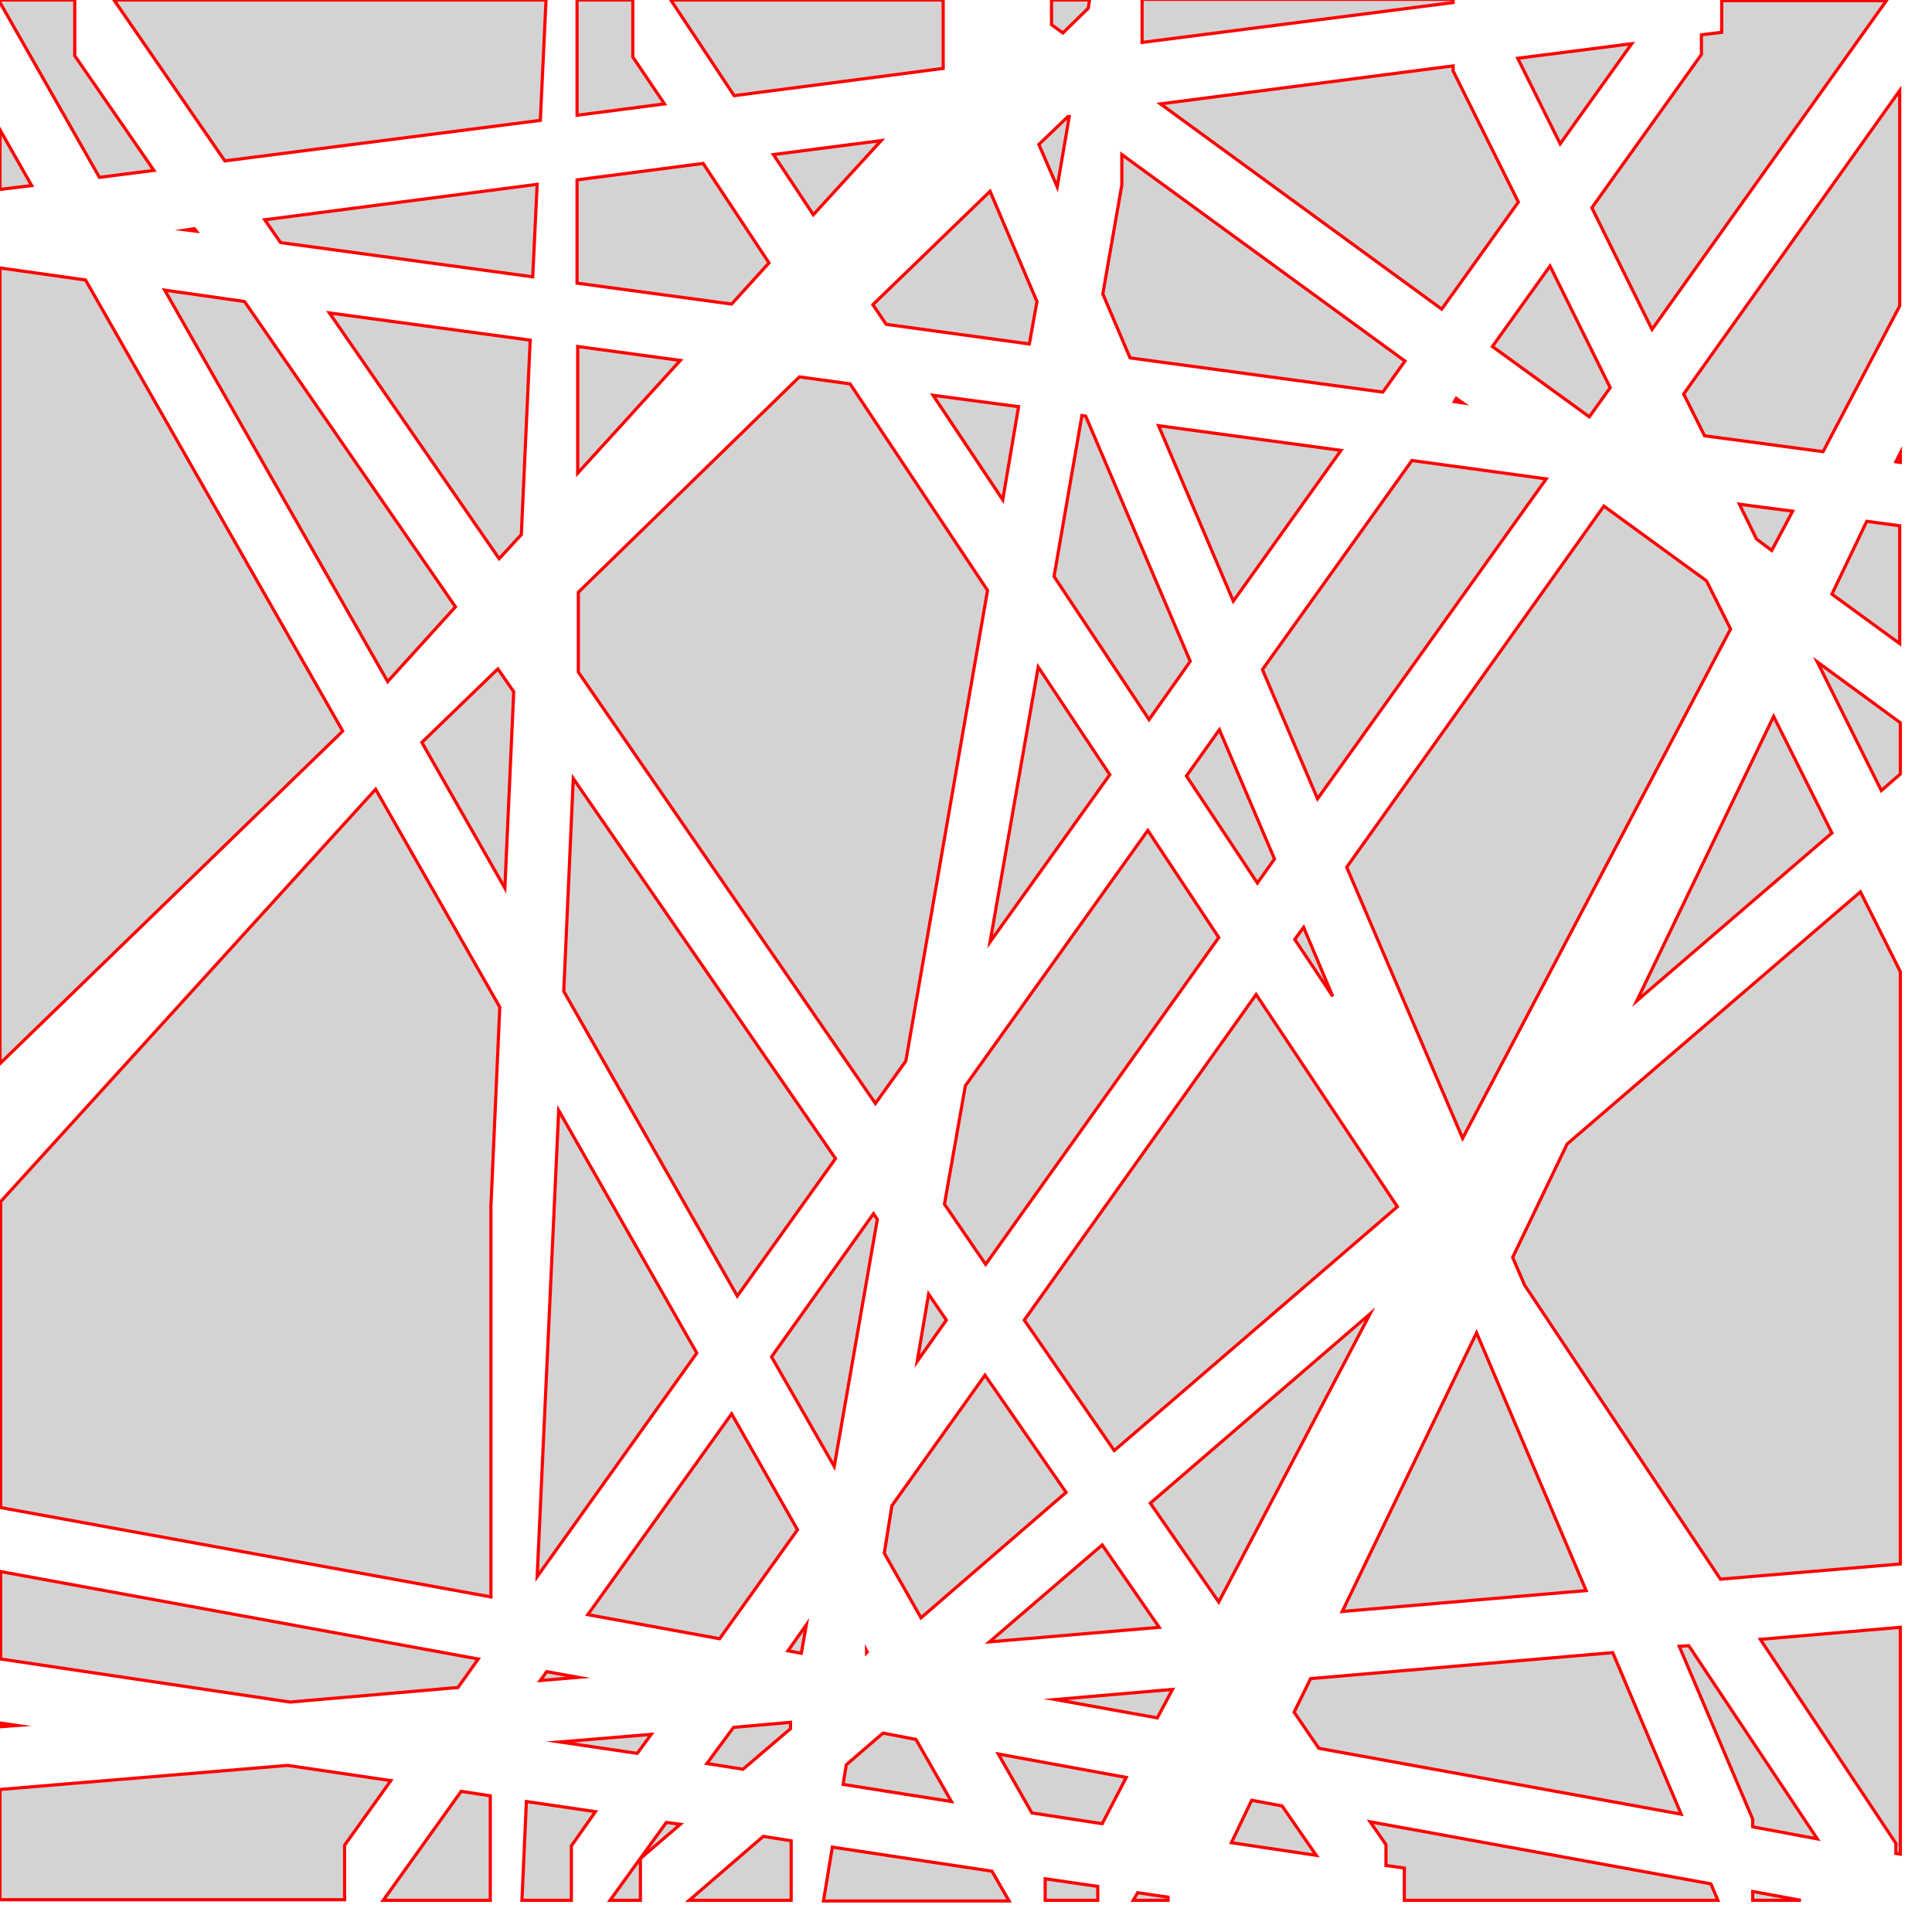
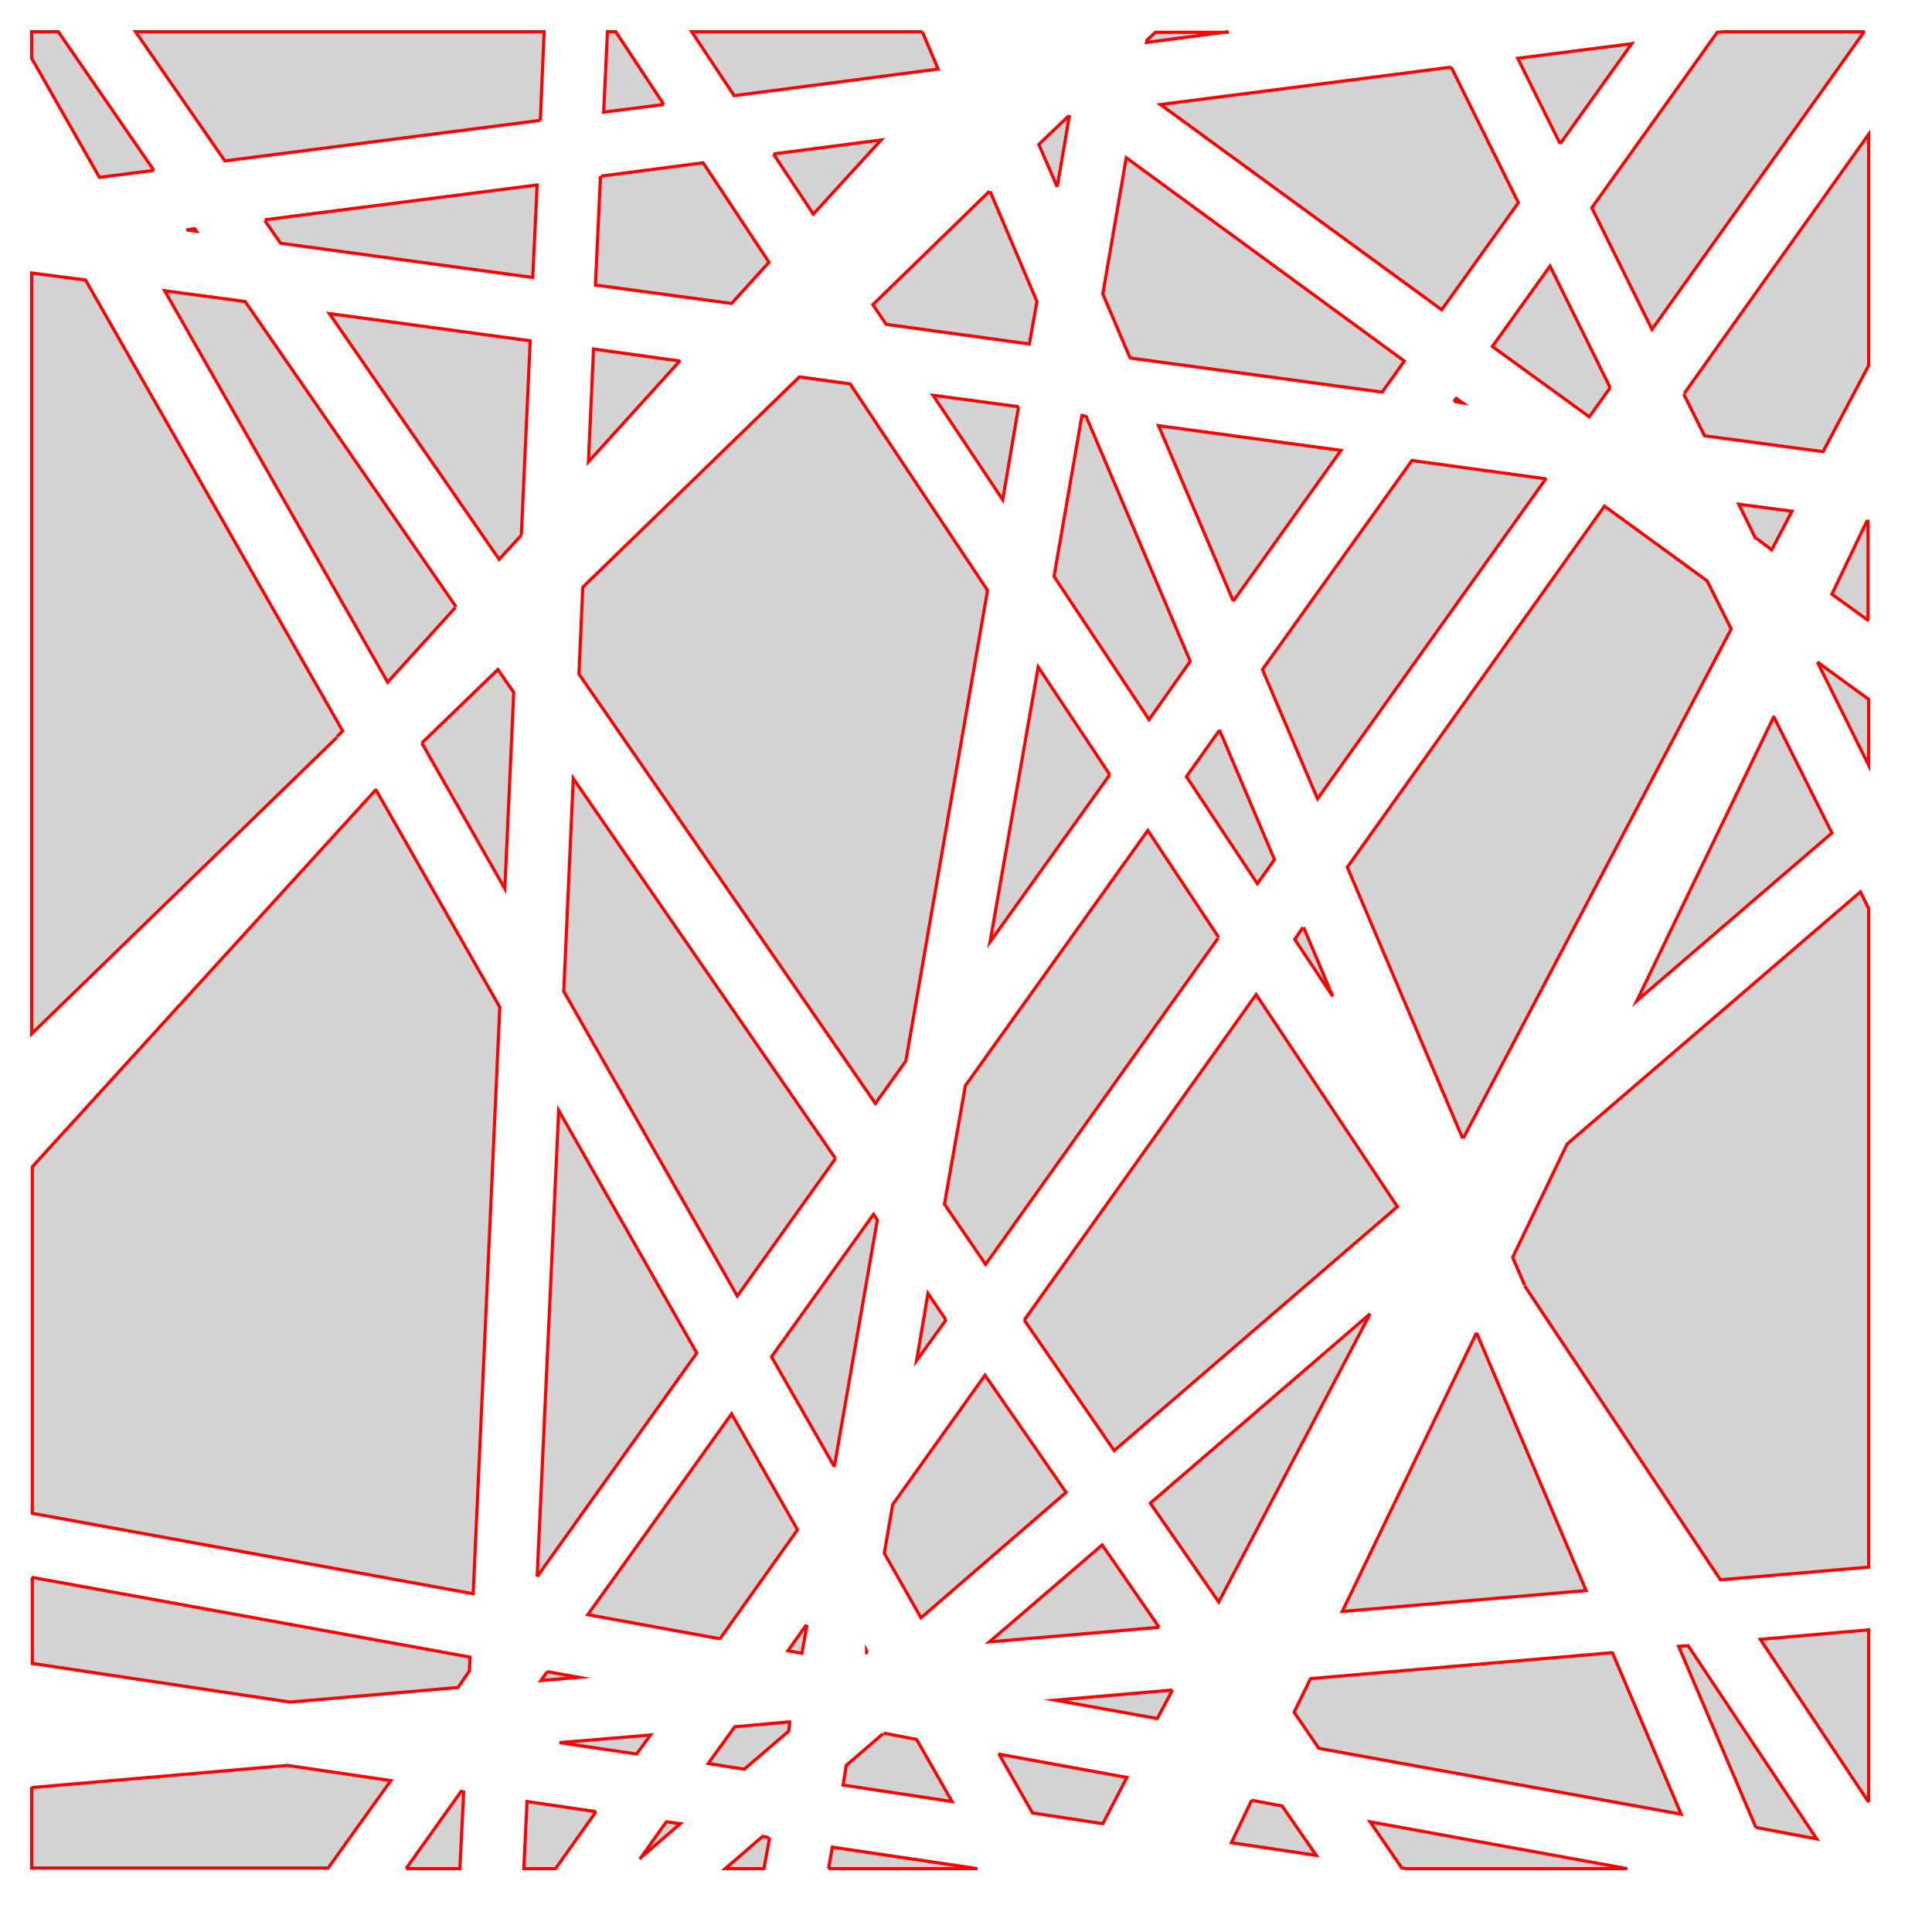
- <svg xmlns="http://www.w3.org/2000/svg" version="1.1" width="3in" height="3in" viewBox="0 -1.4432899320127035e-15 3.05 3.05">
+ <svg xmlns="http://www.w3.org/2000/svg" version="1.1" width="3in" height="3in" viewBox="0 0 3.05 3.05">
  <g fill="none" fill-rule="none" stroke="none" stroke-width="none" stroke-linecap="butt" stroke-linejoin="miter" stroke-miterlimit="10" stroke-dasharray="" stroke-dashoffset="0" font-family="none" font-weight="none" font-size="none" text-anchor="none" style="mix-blend-mode: normal">
    <path d="M0,3v-3h3v3z" fill="none" fill-rule="nonzero" stroke="none" stroke-width="1" />
-     <path d="M0,3v-3h3v3z" fill="none" fill-rule="nonzero" stroke="none" stroke-width="1" />
-     <path d="M0.454,2.787l0.163,0.024l-0.073,0.102l0,0.086h-0.544v-0.174zM1.028,2.738l-0.022,0.03l-0.122,-0.018zM0.902,2.914l0,0.086l-0.078,0l0.007,-0.156l0.109,0.016zM0.728,2.828l0.046,0.007l0,0.165l-0.169,0zM1.778,2.806l-0.038,0.073l-0.111,-0.017l-0.053,-0.093zM1.331,2.817l0.005,-0.031l0.058,-0.05l0.052,0.01l0.056,0.098zM1.65,2.966l0.083,0.012l0,0.022h-0.083zM1.314,2.916l0.252,0.038l0.027,0.047l-0.293,0zM1.052,2.877l0.022,0.003l-0.063,0.054l0,0.066l-0.048,0zM1.249,2.906l0,0.094l-0.161,0l0.117,-0.101zM1.158,2.727l0.09,-0.008l0,0.01l-0.075,0.064l-0.057,-0.009zM2.701,2.974l0.011,0.026h-0.495v-0.051l-0.029,-0.004v-0.033l-0.025,-0.036zM1.944,2.909l0.032,-0.067l0.048,0.009l0.054,0.078zM1.796,2.988l0.048,0.007l0,0.005l-0.055,0zM0.755,2.619l-0.032,0.045l-0.265,0.023l-0.457,-0.068v-0.138zM0.027,2.724l-0.027,0.002v-0.006zM0.913,2.648l-0.06,0.005l0.01,-0.014zM0.118,0.088l0.125,0.181l-0.086,0.011l-0.157,-0.276v-0.004l0.118,0zM0.05,0.293l-0.05,0.006v-0.094zM0.853,0.19l-0.498,0.064l-0.175,-0.254l0.682,0zM1.489,0.108l-0.33,0.043l-0.1,-0.151l0.43,0zM0.911,0.182l0,-0.182l0.088,0v0.09l0.05,0.074zM0.135,0.442l0.406,0.712l-0.009,0.009l-0.532,0.516v-1.256zM0.386,0.476l0.333,0.482l-0.107,0.118l-0.352,-0.618zM0.837,0.537l-0.014,0.307l-0.035,0.038l-0.268,-0.388zM1.074,0.569l-0.162,0.178l0,-0.2zM1.391,0.222l-0.107,0.117l-0.063,-0.095zM1.155,0.48l-0.244,-0.033v-0.163l0.199,-0.026l0.104,0.157zM0.294,0.363l0.013,-0.002l0.003,0.004zM0.848,0.291l-0.007,0.146l-0.398,-0.054l-0.025,-0.036zM2.012,1.356l-0.027,0.038l-0.112,-0.169l0.052,-0.073zM1.556,1.996l-0.065,-0.095l0.033,-0.187l0.288,-0.403l0.112,0.169zM1.448,2.149l0.018,-0.106l0.028,0.041zM1.136,2.587l-0.208,-0.038l0.227,-0.317l0.104,0.183zM1.379,1.916l0.006,0.009l-0.068,0.39l-0.099,-0.173zM0.593,1.246l0.196,0.344l-0.014,0.314v0.617l-0.774,-0.141v-0.483zM0.786,1.056l0.025,0.036l-0.014,0.31l-0.131,-0.23zM1.262,0.595l0.08,0.011l0.217,0.326l-0.129,0.743l-0.048,0.067l-0.469,-0.681v-0.126zM1.608,0.642l-0.025,0.147l-0.11,-0.165zM0.848,2.489l0.034,-0.736l0.218,0.383zM0.905,1.229l0.414,0.6l-0.155,0.217l-0.274,-0.481zM1.563,0.302l0.074,0.174l-0.012,0.067l-0.226,-0.031l-0.021,-0.031zM1.879,1.044l-0.065,0.092l-0.15,-0.226l0.044,-0.254l0.006,0.001zM1.563,1.487l0.076,-0.434l0.113,0.17zM2.504,2.511l-0.385,0.033l0.212,-0.44zM1.244,2.606l0.029,-0.041l-0.008,0.045zM2.058,1.464l0.046,0.109l-0.06,-0.09zM1.759,2.29l-0.142,-0.206l0.366,-0.514l0.223,0.335zM1.924,2.529l-0.108,-0.156l0.347,-0.299zM1.368,2.609l0,-0.003l0.001,0.002zM1.408,2.377l0.147,-0.206l0.128,0.185l-0.229,0.198l-0.058,-0.102zM1.83,2.569l-0.268,0.023l0.178,-0.153zM2.654,2.864l-0.572,-0.104l-0.039,-0.057l0.026,-0.053l0.477,-0.041zM1.666,2.683l0.185,-0.016l-0.024,0.045zM2.716,2.493l-0.309,-0.464l-0.019,-0.044l0.086,-0.179l0.463,-0.398l0.063,0.126v0.935zM2.8,1.131l0.092,0.184l-0.308,0.265zM2.126,1.369l0.406,-0.57l0.162,0.118l0.038,0.076l-0.423,0.804zM2.878,0.713l-0.187,-0.025l-0.033,-0.066l0.341,-0.479v0.34zM2.797,0.869l-0.024,-0.018l-0.027,-0.055l0.084,0.011zM2.869,1.045l0.131,0.096v0.081l-0.03,0.026zM2.892,0.938l0.055,-0.115l0.052,0.007v0.186zM2.993,0.729l0.007,-0.014v0.015zM1.678,0.052l-0.018,-0.013l0,-0.039l0.06,0l-0.002,0.013zM2.294,0.004l-0.491,0.063l0,-0.068l0.491,0zM2.294,0.112l0.103,0.207l-0.121,0.169l-0.444,-0.324l0.462,-0.06zM1.947,0.949l-0.118,-0.277l0.288,0.039zM1.741,0.464l0.03,-0.172v-0.048l0.447,0.326l-0.035,0.049l-0.399,-0.054zM1.64,0.228l0.046,-0.044l0.002,-0l0,0l-0.019,0.111zM2.542,0.612l-0.033,0.046l-0.153,-0.111l0.091,-0.127zM2.08,1.261l-0.087,-0.204l0.236,-0.33l0.212,0.029zM2.299,0.629l0.01,0.007l-0.013,-0.002zM2.608,0.52l-0.095,-0.192l0.173,-0.242v-0.031l0.032,-0.004v-0.05l0.26,0zM2.396,0.092l0.18,-0.023l-0.113,0.158zM2.993,2.926v-0.016l-0.214,-0.322l0.221,-0.019v0.358zM2.767,2.884v-0.012l-0.116,-0.273l0.015,-0.001l0.203,0.305zM2.767,2.986l0.076,0.014h-0.076z" fill="#d3d3d3" fill-rule="evenodd" stroke="#ff0000" stroke-width="0.005" />
+     <path d="M0.243,0.269l-0.086,0.011l-0.107,-0.188v-0.042h0.042l0.151,0.219" fill="none" fill-rule="nonzero" stroke="none" stroke-width="1" />
+     <path d="M0.853,0.19l-0.498,0.064l-0.141,-0.204h0.645l-0.006,0.14" fill="none" fill-rule="nonzero" stroke="none" stroke-width="1" />
+     <path d="M1.048,0.165l-0.095,0.012l0.006,-0.127h0.013l0.076,0.115" fill="none" fill-rule="nonzero" stroke="none" stroke-width="1" />
+     <path d="M1.456,0.05l0.025,0.059l-0.322,0.042l-0.067,-0.101h0.364" fill="none" fill-rule="nonzero" stroke="none" stroke-width="1" />
+     <path d="M0,0" fill="none" fill-rule="nonzero" stroke="none" stroke-width="1" />
+     <path d="M0,0" fill="none" fill-rule="nonzero" stroke="none" stroke-width="1" />
+     <path d="M0,0" fill="none" fill-rule="nonzero" stroke="none" stroke-width="1" />
+     <path d="M1.939,0.05l-0.129,0.017l0.001,-0.004l0.013,-0.012h0.116" fill="none" fill-rule="nonzero" stroke="none" stroke-width="1" />
+     <path d="M0,0" fill="none" fill-rule="nonzero" stroke="none" stroke-width="1" />
+     <path d="M0,0" fill="none" fill-rule="nonzero" stroke="none" stroke-width="1" />
+     <path d="M2.943,0.05l-0.335,0.47l-0.095,-0.192l0.198,-0.277l0.011,-0.001h0.222" fill="none" fill-rule="nonzero" stroke="none" stroke-width="1" />
+     <path d="M0,0" fill="none" fill-rule="nonzero" stroke="none" stroke-width="1" />
+     <path d="M2.463,0.227l-0.067,-0.135l0.18,-0.023l-0.113,0.158" fill="none" fill-rule="nonzero" stroke="none" stroke-width="1" />
+     <path d="M0,0" fill="none" fill-rule="nonzero" stroke="none" stroke-width="1" />
+     <path d="M2.291,0.106l0.106,0.214l-0.121,0.169l-0.444,-0.324l0.459,-0.059" fill="none" fill-rule="nonzero" stroke="none" stroke-width="1" />
+     <path d="M2.659,0.621l0.291,-0.409v0.365l-0.072,0.136l-0.187,-0.025l-0.033,-0.066" fill="none" fill-rule="nonzero" stroke="none" stroke-width="1" />
+     <path d="M0,0" fill="none" fill-rule="nonzero" stroke="none" stroke-width="1" />
+     <path d="M0,0" fill="none" fill-rule="nonzero" stroke="none" stroke-width="1" />
+     <path d="M0,0" fill="none" fill-rule="nonzero" stroke="none" stroke-width="1" />
+     <path d="M0,0" fill="none" fill-rule="nonzero" stroke="none" stroke-width="1" />
+     <path d="M0,0" fill="none" fill-rule="nonzero" stroke="none" stroke-width="1" />
+     <path d="M1.669,0.295l-0.029,-0.067l0.046,-0.044l0.002,-0l0,0l-0.019,0.111" fill="none" fill-rule="nonzero" stroke="none" stroke-width="1" />
+     <path d="M0,0" fill="none" fill-rule="nonzero" stroke="none" stroke-width="1" />
+     <path d="M0,0" fill="none" fill-rule="nonzero" stroke="none" stroke-width="1" />
+     <path d="M1.221,0.243l0.17,-0.022l-0.107,0.117l-0.063,-0.095" fill="none" fill-rule="nonzero" stroke="none" stroke-width="1" />
+     <path d="M1.784,0.565l-0.043,-0.101l0.037,-0.215l0.439,0.321l-0.035,0.049l-0.399,-0.054" fill="none" fill-rule="nonzero" stroke="none" stroke-width="1" />
+     <path d="M0.949,0.278l0.161,-0.021l0.104,0.157l-0.059,0.065l-0.215,-0.029l0.008,-0.172" fill="none" fill-rule="nonzero" stroke="none" stroke-width="1" />
+     <path d="M1.563,0.302l0.074,0.174l-0.012,0.067l-0.226,-0.031l-0.021,-0.031l0.184,-0.179" fill="none" fill-rule="nonzero" stroke="none" stroke-width="1" />
+     <path d="M0.418,0.347l0.43,-0.055l-0.007,0.146l-0.398,-0.054l-0.025,-0.036" fill="none" fill-rule="nonzero" stroke="none" stroke-width="1" />
+     <path d="M0.294,0.363l0.013,-0.002l0.003,0.004l-0.015,-0.002" fill="none" fill-rule="nonzero" stroke="none" stroke-width="1" />
+     <path d="M2.542,0.612l-0.033,0.046l-0.153,-0.111l0.091,-0.127l0.095,0.192" fill="none" fill-rule="nonzero" stroke="none" stroke-width="1" />
+     <path d="M0,0" fill="none" fill-rule="nonzero" stroke="none" stroke-width="1" />
+     <path d="M0.532,1.164l-0.482,0.468v-1.201l0.085,0.011l0.406,0.712l-0.009,0.009" fill="none" fill-rule="nonzero" stroke="none" stroke-width="1" />
+     <path d="M0.719,0.959l-0.107,0.118l-0.352,-0.618l0.127,0.017l0.333,0.482" fill="none" fill-rule="nonzero" stroke="none" stroke-width="1" />
+     <path d="M0,0" fill="none" fill-rule="nonzero" stroke="none" stroke-width="1" />
+     <path d="M0.823,0.845l-0.035,0.038l-0.268,-0.388l0.317,0.043l-0.014,0.307" fill="none" fill-rule="nonzero" stroke="none" stroke-width="1" />
+     <path d="M0,0" fill="none" fill-rule="nonzero" stroke="none" stroke-width="1" />
+     <path d="M0,0" fill="none" fill-rule="nonzero" stroke="none" stroke-width="1" />
+     <path d="M1.074,0.569l-0.145,0.16l0.008,-0.178l0.137,0.019" fill="none" fill-rule="nonzero" stroke="none" stroke-width="1" />
+     <path d="M0,0" fill="none" fill-rule="nonzero" stroke="none" stroke-width="1" />
+     <path d="M0.919,0.928l0.343,-0.333l0.08,0.011l0.217,0.326l-0.129,0.743l-0.048,0.067l-0.468,-0.678l0.006,-0.136" fill="none" fill-rule="nonzero" stroke="none" stroke-width="1" />
+     <path d="M2.295,0.634l0.004,-0.005l0.01,0.007l-0.013,-0.002" fill="none" fill-rule="nonzero" stroke="none" stroke-width="1" />
+     <path d="M1.608,0.642l-0.025,0.147l-0.11,-0.165l0.135,0.018" fill="none" fill-rule="nonzero" stroke="none" stroke-width="1" />
+     <path d="M0,0" fill="none" fill-rule="nonzero" stroke="none" stroke-width="1" />
+     <path d="M1.714,0.656l0.165,0.388l-0.065,0.092l-0.15,-0.226l0.044,-0.254l0.006,0.001" fill="none" fill-rule="nonzero" stroke="none" stroke-width="1" />
+     <path d="M0,0" fill="none" fill-rule="nonzero" stroke="none" stroke-width="1" />
+     <path d="M1.947,0.949l-0.118,-0.277l0.288,0.039l-0.17,0.238" fill="none" fill-rule="nonzero" stroke="none" stroke-width="1" />
+     <path d="M0,0" fill="none" fill-rule="nonzero" stroke="none" stroke-width="1" />
+     <path d="M2.441,0.755l-0.361,0.506l-0.087,-0.204l0.236,-0.33l0.212,0.029" fill="none" fill-rule="nonzero" stroke="none" stroke-width="1" />
+     <path d="M0,0" fill="none" fill-rule="nonzero" stroke="none" stroke-width="1" />
+     <path d="M0,0" fill="none" fill-rule="nonzero" stroke="none" stroke-width="1" />
+     <path d="M2.309,1.797l-0.182,-0.428l0.406,-0.57l0.162,0.118l0.038,0.076l-0.423,0.804" fill="none" fill-rule="nonzero" stroke="none" stroke-width="1" />
+     <path d="M2.772,0.851l-0.027,-0.055l0.084,0.011l-0.032,0.061l-0.024,-0.018" fill="none" fill-rule="nonzero" stroke="none" stroke-width="1" />
+     <path d="M0,0" fill="none" fill-rule="nonzero" stroke="none" stroke-width="1" />
+     <path d="M2.95,0.98l-0.058,-0.042l0.055,-0.115l0.002,0v0.157" fill="none" fill-rule="nonzero" stroke="none" stroke-width="1" />
+     <path d="M0,0" fill="none" fill-rule="nonzero" stroke="none" stroke-width="1" />
+     <path d="M0,0" fill="none" fill-rule="nonzero" stroke="none" stroke-width="1" />
+     <path d="M0,0" fill="none" fill-rule="nonzero" stroke="none" stroke-width="1" />
+     <path d="M1.752,1.223l-0.189,0.264l0.076,-0.434l0.113,0.17" fill="none" fill-rule="nonzero" stroke="none" stroke-width="1" />
+     <path d="M0,0" fill="none" fill-rule="nonzero" stroke="none" stroke-width="1" />
+     <path d="M2.869,1.045l0.081,0.059v0.104l-0.081,-0.163" fill="none" fill-rule="nonzero" stroke="none" stroke-width="1" />
+     <path d="M0,0" fill="none" fill-rule="nonzero" stroke="none" stroke-width="1" />
+     <path d="M0.666,1.173l0.12,-0.116l0.025,0.036l-0.014,0.31l-0.131,-0.23" fill="none" fill-rule="nonzero" stroke="none" stroke-width="1" />
+     <path d="M0,0" fill="none" fill-rule="nonzero" stroke="none" stroke-width="1" />
+     <path d="M2.8,1.131l0.092,0.184l-0.308,0.265l0.217,-0.45" fill="none" fill-rule="nonzero" stroke="none" stroke-width="1" />
+     <path d="M1.925,1.152l0.087,0.205l-0.027,0.038l-0.112,-0.169l0.052,-0.073" fill="none" fill-rule="nonzero" stroke="none" stroke-width="1" />
+     <path d="M1.319,1.829l-0.155,0.217l-0.274,-0.481l0.015,-0.336l0.414,0.6" fill="none" fill-rule="nonzero" stroke="none" stroke-width="1" />
+     <path d="M0,0" fill="none" fill-rule="nonzero" stroke="none" stroke-width="1" />
+     <path d="M0.593,1.246l0.196,0.344l-0.042,0.926l-0.696,-0.127v-0.547l0.543,-0.596" fill="none" fill-rule="nonzero" stroke="none" stroke-width="1" />
+     <path d="M0,0" fill="none" fill-rule="nonzero" stroke="none" stroke-width="1" />
+     <path d="M1.923,1.481l-0.367,0.515l-0.065,-0.095l0.033,-0.187l0.288,-0.403l0.112,0.169" fill="none" fill-rule="nonzero" stroke="none" stroke-width="1" />
+     <path d="M0,0" fill="none" fill-rule="nonzero" stroke="none" stroke-width="1" />
+     <path d="M2.407,2.029l-0.019,-0.044l0.086,-0.179l0.463,-0.398l0.013,0.026v1.04l-0.234,0.02l-0.309,-0.464" fill="none" fill-rule="nonzero" stroke="none" stroke-width="1" />
+     <path d="M2.058,1.464l0.046,0.109l-0.06,-0.09l0.013,-0.019" fill="none" fill-rule="nonzero" stroke="none" stroke-width="1" />
+     <path d="M1.617,2.084l0.366,-0.514l0.223,0.335l-0.447,0.385l-0.142,-0.206" fill="none" fill-rule="nonzero" stroke="none" stroke-width="1" />
+     <path d="M0.848,2.489l0.034,-0.736l0.218,0.383l-0.252,0.353" fill="none" fill-rule="nonzero" stroke="none" stroke-width="1" />
+     <path d="M0,0" fill="none" fill-rule="nonzero" stroke="none" stroke-width="1" />
+     <path d="M0,0" fill="none" fill-rule="nonzero" stroke="none" stroke-width="1" />
+     <path d="M1.317,2.315l-0.099,-0.173l0.161,-0.225l0.006,0.009l-0.068,0.39" fill="none" fill-rule="nonzero" stroke="none" stroke-width="1" />
+     <path d="M0,0" fill="none" fill-rule="nonzero" stroke="none" stroke-width="1" />
+     <path d="M0,0" fill="none" fill-rule="nonzero" stroke="none" stroke-width="1" />
+     <path d="M1.494,2.083l-0.047,0.065l0.018,-0.106l0.028,0.041" fill="none" fill-rule="nonzero" stroke="none" stroke-width="1" />
+     <path d="M0,0" fill="none" fill-rule="nonzero" stroke="none" stroke-width="1" />
+     <path d="M2.163,2.074l-0.239,0.455l-0.108,-0.156l0.347,-0.299" fill="none" fill-rule="nonzero" stroke="none" stroke-width="1" />
+     <path d="M0,0" fill="none" fill-rule="nonzero" stroke="none" stroke-width="1" />
+     <path d="M0,0" fill="none" fill-rule="nonzero" stroke="none" stroke-width="1" />
+     <path d="M2.331,2.104l0.173,0.407l-0.385,0.033l0.212,-0.44" fill="none" fill-rule="nonzero" stroke="none" stroke-width="1" />
+     <path d="M0,0" fill="none" fill-rule="nonzero" stroke="none" stroke-width="1" />
+     <path d="M1.408,2.377l0.147,-0.206l0.128,0.185l-0.229,0.198l-0.058,-0.102l0.013,-0.075" fill="none" fill-rule="nonzero" stroke="none" stroke-width="1" />
+     <path d="M1.136,2.587l-0.208,-0.038l0.227,-0.317l0.104,0.183l-0.123,0.173" fill="none" fill-rule="nonzero" stroke="none" stroke-width="1" />
+     <path d="M0,0" fill="none" fill-rule="nonzero" stroke="none" stroke-width="1" />
+     <path d="M1.83,2.569l-0.268,0.023l0.178,-0.153l0.09,0.13" fill="none" fill-rule="nonzero" stroke="none" stroke-width="1" />
+     <path d="M1.274,2.565l-0.008,0.045l-0.022,-0.004l0.029,-0.041" fill="none" fill-rule="nonzero" stroke="none" stroke-width="1" />
+     <path d="M0.05,2.49l0.692,0.126l-0.001,0.022l-0.018,0.026l-0.265,0.023l-0.407,-0.061v-0.136" fill="none" fill-rule="nonzero" stroke="none" stroke-width="1" />
+     <path d="M1.37,2.609l-0.002,0l0,-0.003l0.001,0.002" fill="none" fill-rule="nonzero" stroke="none" stroke-width="1" />
+     <path d="M2.95,2.845l-0.171,-0.257l0.171,-0.015v0.272" fill="none" fill-rule="nonzero" stroke="none" stroke-width="1" />
+     <path d="M2.772,2.885l-0.122,-0.286l0.015,-0.001l0.203,0.305l-0.096,-0.018" fill="none" fill-rule="nonzero" stroke="none" stroke-width="1" />
+     <path d="M2.545,2.608l0.109,0.256l-0.572,-0.104l-0.039,-0.057l0.026,-0.053l0.477,-0.041" fill="none" fill-rule="nonzero" stroke="none" stroke-width="1" />
+     <path d="M0,0" fill="none" fill-rule="nonzero" stroke="none" stroke-width="1" />
+     <path d="M0.864,2.639l0.05,0.009l-0.06,0.005l0.01,-0.014" fill="none" fill-rule="nonzero" stroke="none" stroke-width="1" />
+     <path d="M0,0" fill="none" fill-rule="nonzero" stroke="none" stroke-width="1" />
+     <path d="M0,0" fill="none" fill-rule="nonzero" stroke="none" stroke-width="1" />
+     <path d="M1.851,2.668l-0.024,0.045l-0.161,-0.029l0.185,-0.016" fill="none" fill-rule="nonzero" stroke="none" stroke-width="1" />
+     <path d="M0,0" fill="none" fill-rule="nonzero" stroke="none" stroke-width="1" />
+     <path d="M0,0" fill="none" fill-rule="nonzero" stroke="none" stroke-width="1" />
+     <path d="M0,0" fill="none" fill-rule="nonzero" stroke="none" stroke-width="1" />
+     <path d="M0,0" fill="none" fill-rule="nonzero" stroke="none" stroke-width="1" />
+     <path d="M0,0" fill="none" fill-rule="nonzero" stroke="none" stroke-width="1" />
+     <path d="M0,0" fill="none" fill-rule="nonzero" stroke="none" stroke-width="1" />
+     <path d="M0,0" fill="none" fill-rule="nonzero" stroke="none" stroke-width="1" />
+     <path d="M1.247,2.719l-0.002,0.014l-0.07,0.06l-0.057,-0.009l0.042,-0.058l0.089,-0.008" fill="none" fill-rule="nonzero" stroke="none" stroke-width="1" />
+     <path d="M0,0" fill="none" fill-rule="nonzero" stroke="none" stroke-width="1" />
+     <path d="M0,0" fill="none" fill-rule="nonzero" stroke="none" stroke-width="1" />
+     <path d="M0.884,2.751l0.143,-0.012l-0.022,0.03l-0.122,-0.018" fill="none" fill-rule="nonzero" stroke="none" stroke-width="1" />
+     <path d="M1.395,2.736l0.052,0.01l0.056,0.098l-0.172,-0.026l0.005,-0.031l0.058,-0.05" fill="none" fill-rule="nonzero" stroke="none" stroke-width="1" />
+     <path d="M1.576,2.769l0.203,0.037l-0.038,0.073l-0.111,-0.017l-0.053,-0.093" fill="none" fill-rule="nonzero" stroke="none" stroke-width="1" />
+     <path d="M0,0" fill="none" fill-rule="nonzero" stroke="none" stroke-width="1" />
+     <path d="M0,0" fill="none" fill-rule="nonzero" stroke="none" stroke-width="1" />
+     <path d="M0,0" fill="none" fill-rule="nonzero" stroke="none" stroke-width="1" />
+     <path d="M0.05,2.822l0.404,-0.035l0.163,0.024l-0.099,0.138h-0.468v-0.128" fill="none" fill-rule="nonzero" stroke="none" stroke-width="1" />
+     <path d="M0,0" fill="none" fill-rule="nonzero" stroke="none" stroke-width="1" />
+     <path d="M0,0" fill="none" fill-rule="nonzero" stroke="none" stroke-width="1" />
+     <path d="M0.641,2.95l0.087,-0.122l0.004,0.001l-0.006,0.121h-0.085" fill="none" fill-rule="nonzero" stroke="none" stroke-width="1" />
+     <path d="M1.976,2.842l0.048,0.009l0.054,0.078l-0.134,-0.02l0.032,-0.067" fill="none" fill-rule="nonzero" stroke="none" stroke-width="1" />
+     <path d="M0.941,2.86l-0.064,0.09h-0.05l0.005,-0.106l0.109,0.016" fill="none" fill-rule="nonzero" stroke="none" stroke-width="1" />
+     <path d="M2.569,2.95h-0.348l-0.008,-0.001l-0.05,-0.073l0.406,0.074" fill="none" fill-rule="nonzero" stroke="none" stroke-width="1" />
+     <path d="M1.01,2.935l0.042,-0.059l0.022,0.003l-0.064,0.055" fill="none" fill-rule="nonzero" stroke="none" stroke-width="1" />
+     <path d="M1.215,2.901l-0.009,0.049h-0.061l0.059,-0.051l0.01,0.002" fill="none" fill-rule="nonzero" stroke="none" stroke-width="1" />
+     <path d="M1.308,2.95l0.006,-0.034l0.229,0.034h-0.235" fill="none" fill-rule="nonzero" stroke="none" stroke-width="1" />
+     <path d="M0,0" fill="none" fill-rule="nonzero" stroke="none" stroke-width="1" />
+     <path d="M0,0" fill="none" fill-rule="nonzero" stroke="none" stroke-width="1" />
+     <path d="M0,0" fill="none" fill-rule="nonzero" stroke="none" stroke-width="1" />
+     <path d="M0,0" fill="none" fill-rule="nonzero" stroke="none" stroke-width="1" />
+     <path d="M0,0" fill="none" fill-rule="nonzero" stroke="none" stroke-width="1" />
+     <path d="M0,0" fill="none" fill-rule="nonzero" stroke="none" stroke-width="1" />
+     <path d="M0.243,0.269l-0.086,0.011l-0.107,-0.188v-0.042h0.042l0.151,0.219M0.853,0.19l-0.498,0.064l-0.141,-0.204h0.645l-0.006,0.14M1.048,0.165l-0.095,0.012l0.006,-0.127h0.013l0.076,0.115M1.456,0.05l0.025,0.059l-0.322,0.042l-0.067,-0.101h0.364M0,0M0,0M0,0M1.939,0.05l-0.129,0.017l0.001,-0.004l0.013,-0.012h0.116M0,0M0,0M2.943,0.05l-0.335,0.47l-0.095,-0.192l0.198,-0.277l0.011,-0.001h0.222M0,0M2.463,0.227l-0.067,-0.135l0.18,-0.023l-0.113,0.158M0,0M2.291,0.106l0.106,0.214l-0.121,0.169l-0.444,-0.324l0.459,-0.059M2.659,0.621l0.291,-0.409v0.365l-0.072,0.136l-0.187,-0.025l-0.033,-0.066M0,0M0,0M0,0M0,0M0,0M1.669,0.295l-0.029,-0.067l0.046,-0.044l0.002,-0l0,0l-0.019,0.111M0,0M0,0M1.221,0.243l0.17,-0.022l-0.107,0.117l-0.063,-0.095M1.784,0.565l-0.043,-0.101l0.037,-0.215l0.439,0.321l-0.035,0.049l-0.399,-0.054M0.949,0.278l0.161,-0.021l0.104,0.157l-0.059,0.065l-0.215,-0.029l0.008,-0.172M1.563,0.302l0.074,0.174l-0.012,0.067l-0.226,-0.031l-0.021,-0.031l0.184,-0.179M0.418,0.347l0.43,-0.055l-0.007,0.146l-0.398,-0.054l-0.025,-0.036M0.294,0.363l0.013,-0.002l0.003,0.004l-0.015,-0.002M2.542,0.612l-0.033,0.046l-0.153,-0.111l0.091,-0.127l0.095,0.192M0,0M0.532,1.164l-0.482,0.468v-1.201l0.085,0.011l0.406,0.712l-0.009,0.009M0.719,0.959l-0.107,0.118l-0.352,-0.618l0.127,0.017l0.333,0.482M0,0M0.823,0.845l-0.035,0.038l-0.268,-0.388l0.317,0.043l-0.014,0.307M0,0M0,0M1.074,0.569l-0.145,0.16l0.008,-0.178l0.137,0.019M0,0M0.919,0.928l0.343,-0.333l0.08,0.011l0.217,0.326l-0.129,0.743l-0.048,0.067l-0.468,-0.678l0.006,-0.136M2.295,0.634l0.004,-0.005l0.01,0.007l-0.013,-0.002M1.608,0.642l-0.025,0.147l-0.11,-0.165l0.135,0.018M0,0M1.714,0.656l0.165,0.388l-0.065,0.092l-0.15,-0.226l0.044,-0.254l0.006,0.001M0,0M1.947,0.949l-0.118,-0.277l0.288,0.039l-0.17,0.238M0,0M2.441,0.755l-0.361,0.506l-0.087,-0.204l0.236,-0.33l0.212,0.029M0,0M0,0M2.309,1.797l-0.182,-0.428l0.406,-0.57l0.162,0.118l0.038,0.076l-0.423,0.804M2.772,0.851l-0.027,-0.055l0.084,0.011l-0.032,0.061l-0.024,-0.018M0,0M2.95,0.98l-0.058,-0.042l0.055,-0.115l0.002,0v0.157M0,0M0,0M0,0M1.752,1.223l-0.189,0.264l0.076,-0.434l0.113,0.17M0,0M2.869,1.045l0.081,0.059v0.104l-0.081,-0.163M0,0M0.666,1.173l0.12,-0.116l0.025,0.036l-0.014,0.31l-0.131,-0.23M0,0M2.8,1.131l0.092,0.184l-0.308,0.265l0.217,-0.45M1.925,1.152l0.087,0.205l-0.027,0.038l-0.112,-0.169l0.052,-0.073M1.319,1.829l-0.155,0.217l-0.274,-0.481l0.015,-0.336l0.414,0.6M0,0M0.593,1.246l0.196,0.344l-0.042,0.926l-0.696,-0.127v-0.547l0.543,-0.596M0,0M1.923,1.481l-0.367,0.515l-0.065,-0.095l0.033,-0.187l0.288,-0.403l0.112,0.169M0,0M2.407,2.029l-0.019,-0.044l0.086,-0.179l0.463,-0.398l0.013,0.026v1.04l-0.234,0.02l-0.309,-0.464M2.058,1.464l0.046,0.109l-0.06,-0.09l0.013,-0.019M1.617,2.084l0.366,-0.514l0.223,0.335l-0.447,0.385l-0.142,-0.206M0.848,2.489l0.034,-0.736l0.218,0.383l-0.252,0.353M0,0M0,0M1.317,2.315l-0.099,-0.173l0.161,-0.225l0.006,0.009l-0.068,0.39M0,0M0,0M1.494,2.083l-0.047,0.065l0.018,-0.106l0.028,0.041M0,0M2.163,2.074l-0.239,0.455l-0.108,-0.156l0.347,-0.299M0,0M0,0M2.331,2.104l0.173,0.407l-0.385,0.033l0.212,-0.44M0,0M1.408,2.377l0.147,-0.206l0.128,0.185l-0.229,0.198l-0.058,-0.102l0.013,-0.075M1.136,2.587l-0.208,-0.038l0.227,-0.317l0.104,0.183l-0.123,0.173M0,0M1.83,2.569l-0.268,0.023l0.178,-0.153l0.09,0.13M1.274,2.565l-0.008,0.045l-0.022,-0.004l0.029,-0.041M0.05,2.49l0.692,0.126l-0.001,0.022l-0.018,0.026l-0.265,0.023l-0.407,-0.061v-0.136M1.37,2.609l-0.002,0l0,-0.003l0.001,0.002M2.95,2.845l-0.171,-0.257l0.171,-0.015v0.272M2.772,2.885l-0.122,-0.286l0.015,-0.001l0.203,0.305l-0.096,-0.018M2.545,2.608l0.109,0.256l-0.572,-0.104l-0.039,-0.057l0.026,-0.053l0.477,-0.041M0,0M0.864,2.639l0.05,0.009l-0.06,0.005l0.01,-0.014M0,0M0,0M1.851,2.668l-0.024,0.045l-0.161,-0.029l0.185,-0.016M0,0M0,0M0,0M0,0M0,0M0,0M0,0M1.247,2.719l-0.002,0.014l-0.07,0.06l-0.057,-0.009l0.042,-0.058l0.089,-0.008M0,0M0,0M0.884,2.751l0.143,-0.012l-0.022,0.03l-0.122,-0.018M1.395,2.736l0.052,0.01l0.056,0.098l-0.172,-0.026l0.005,-0.031l0.058,-0.05M1.576,2.769l0.203,0.037l-0.038,0.073l-0.111,-0.017l-0.053,-0.093M0,0M0,0M0,0M0.05,2.822l0.404,-0.035l0.163,0.024l-0.099,0.138h-0.468v-0.128M0,0M0,0M0.641,2.95l0.087,-0.122l0.004,0.001l-0.006,0.121h-0.085M1.976,2.842l0.048,0.009l0.054,0.078l-0.134,-0.02l0.032,-0.067M0.941,2.86l-0.064,0.09h-0.05l0.005,-0.106l0.109,0.016M2.569,2.95h-0.348l-0.008,-0.001l-0.05,-0.073l0.406,0.074M1.01,2.935l0.042,-0.059l0.022,0.003l-0.064,0.055M1.215,2.901l-0.009,0.049h-0.061l0.059,-0.051l0.01,0.002M1.308,2.95l0.006,-0.034l0.229,0.034h-0.235M0,0M0,0M0,0M0,0M0,0M0,0" fill="#d3d3d3" fill-rule="evenodd" stroke="#ff0000" stroke-width="0.005" />
  </g>
</svg>
